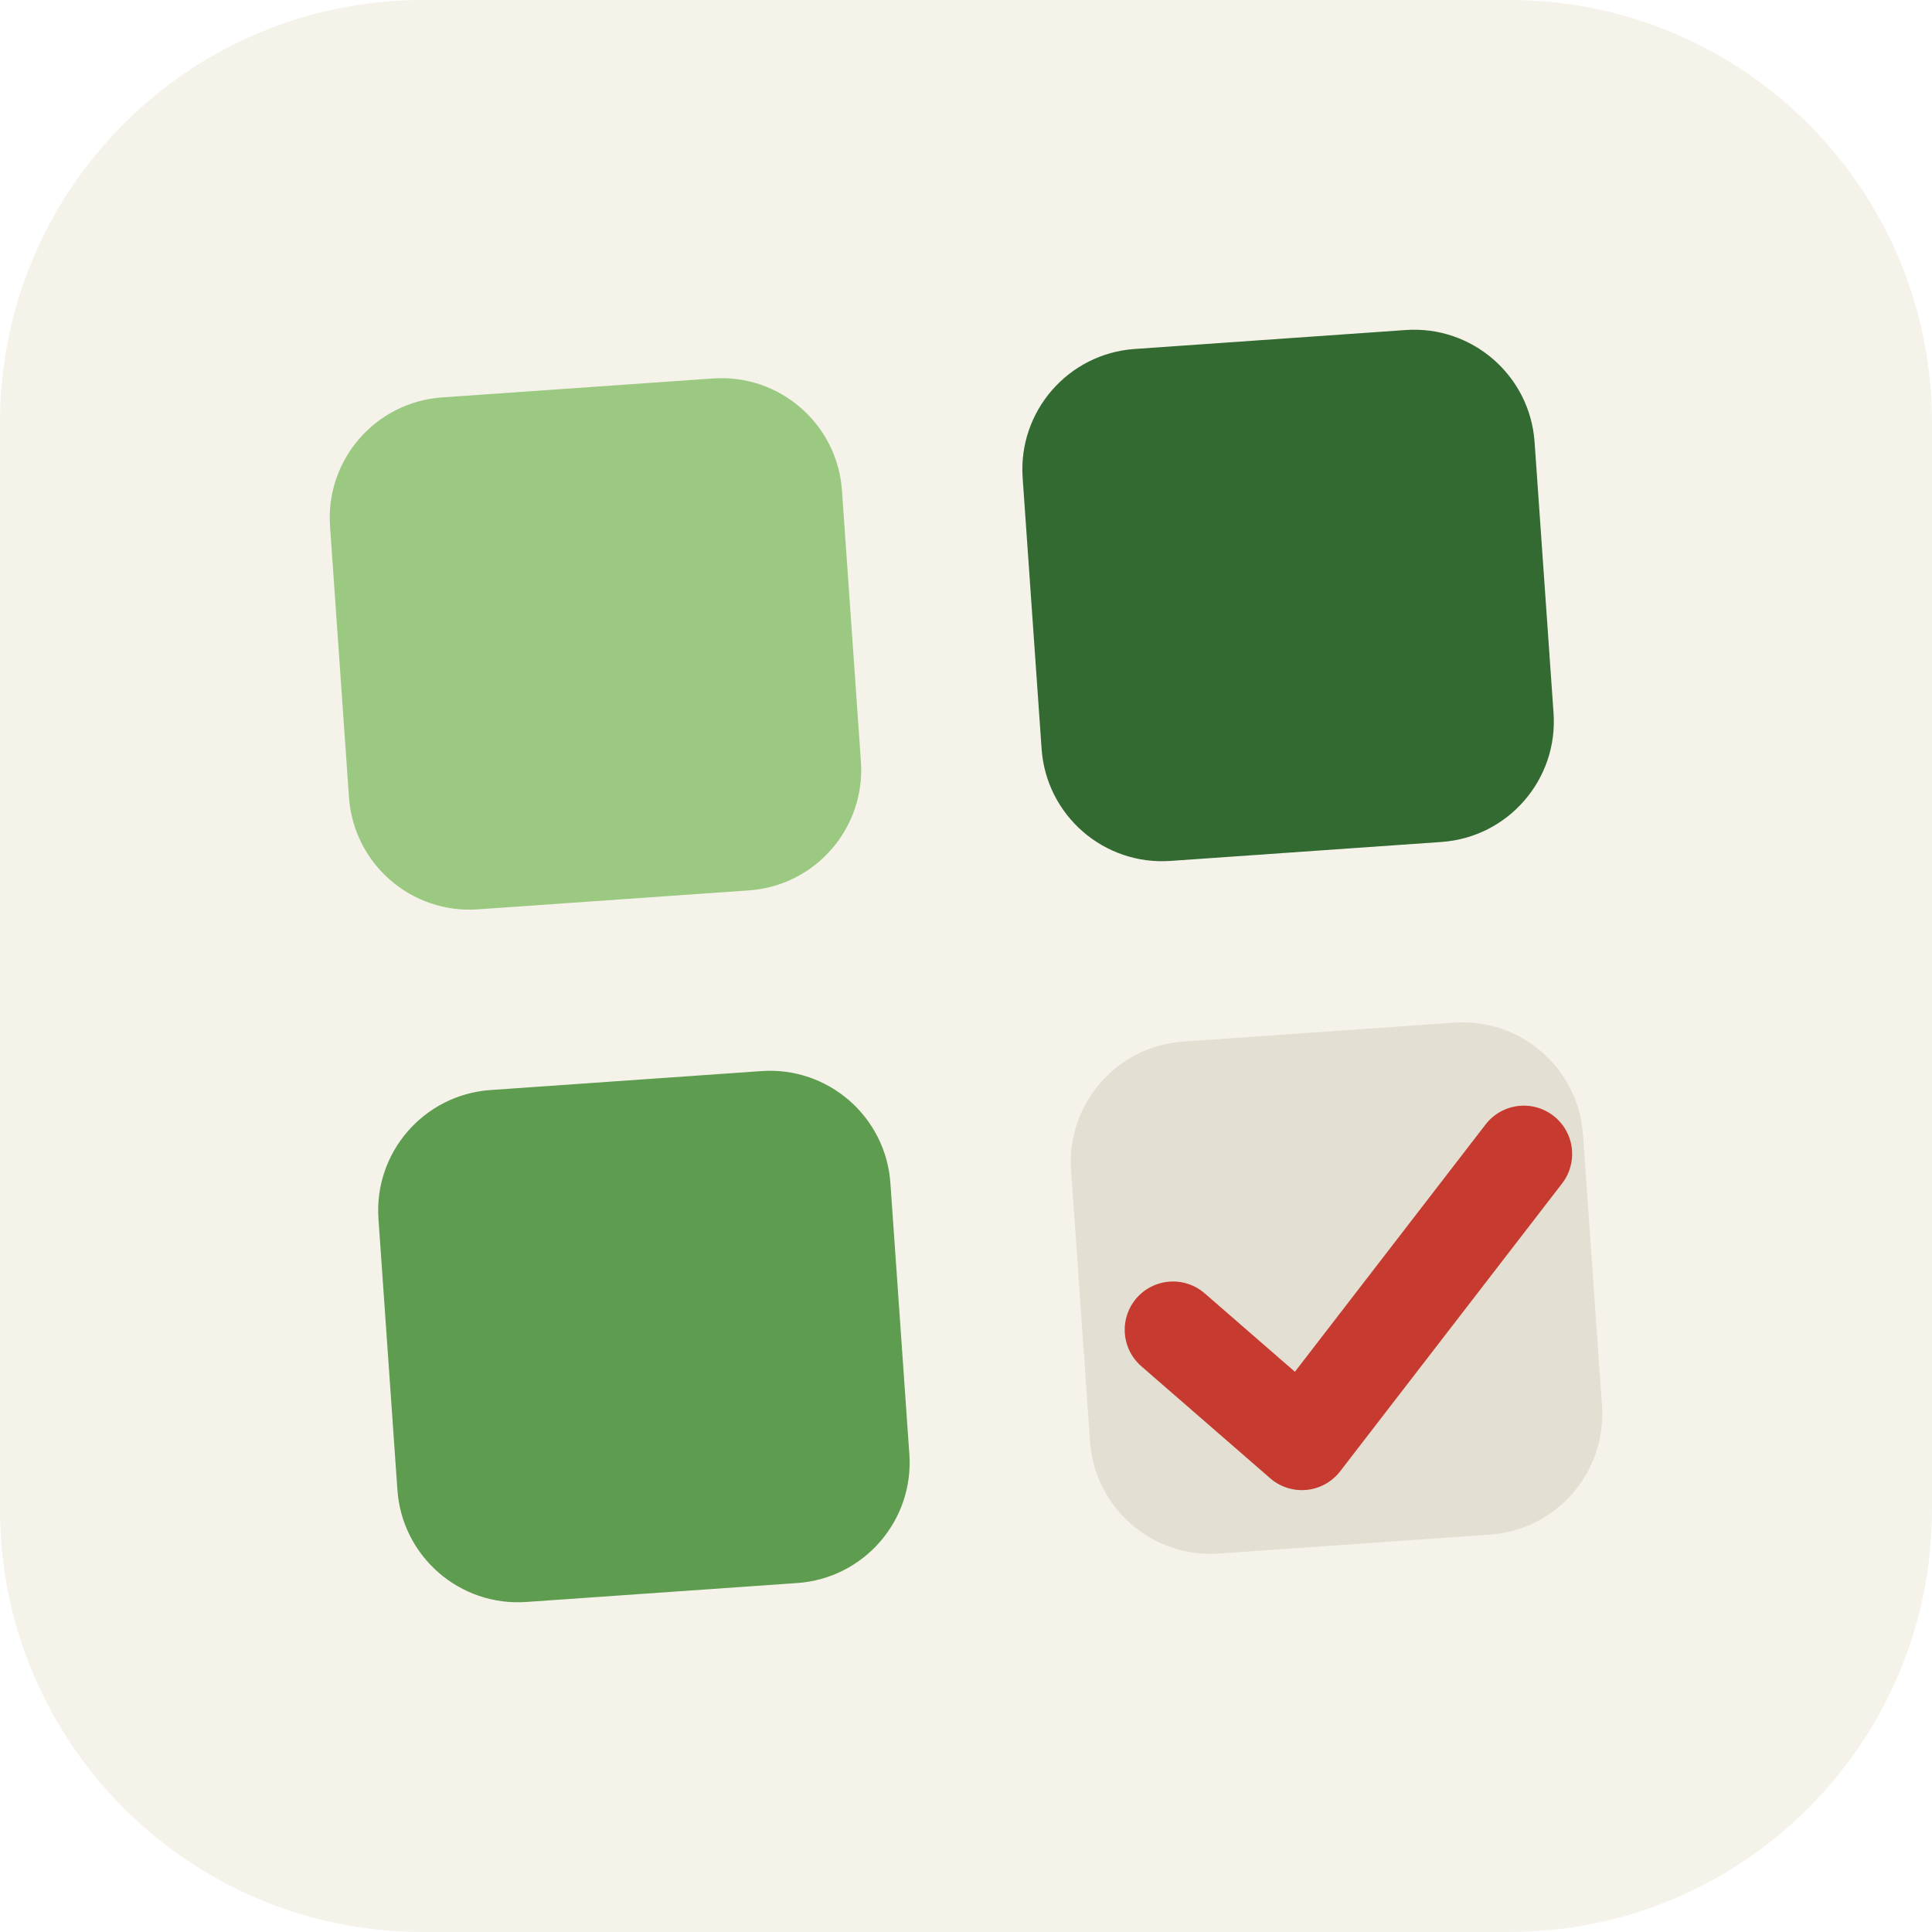
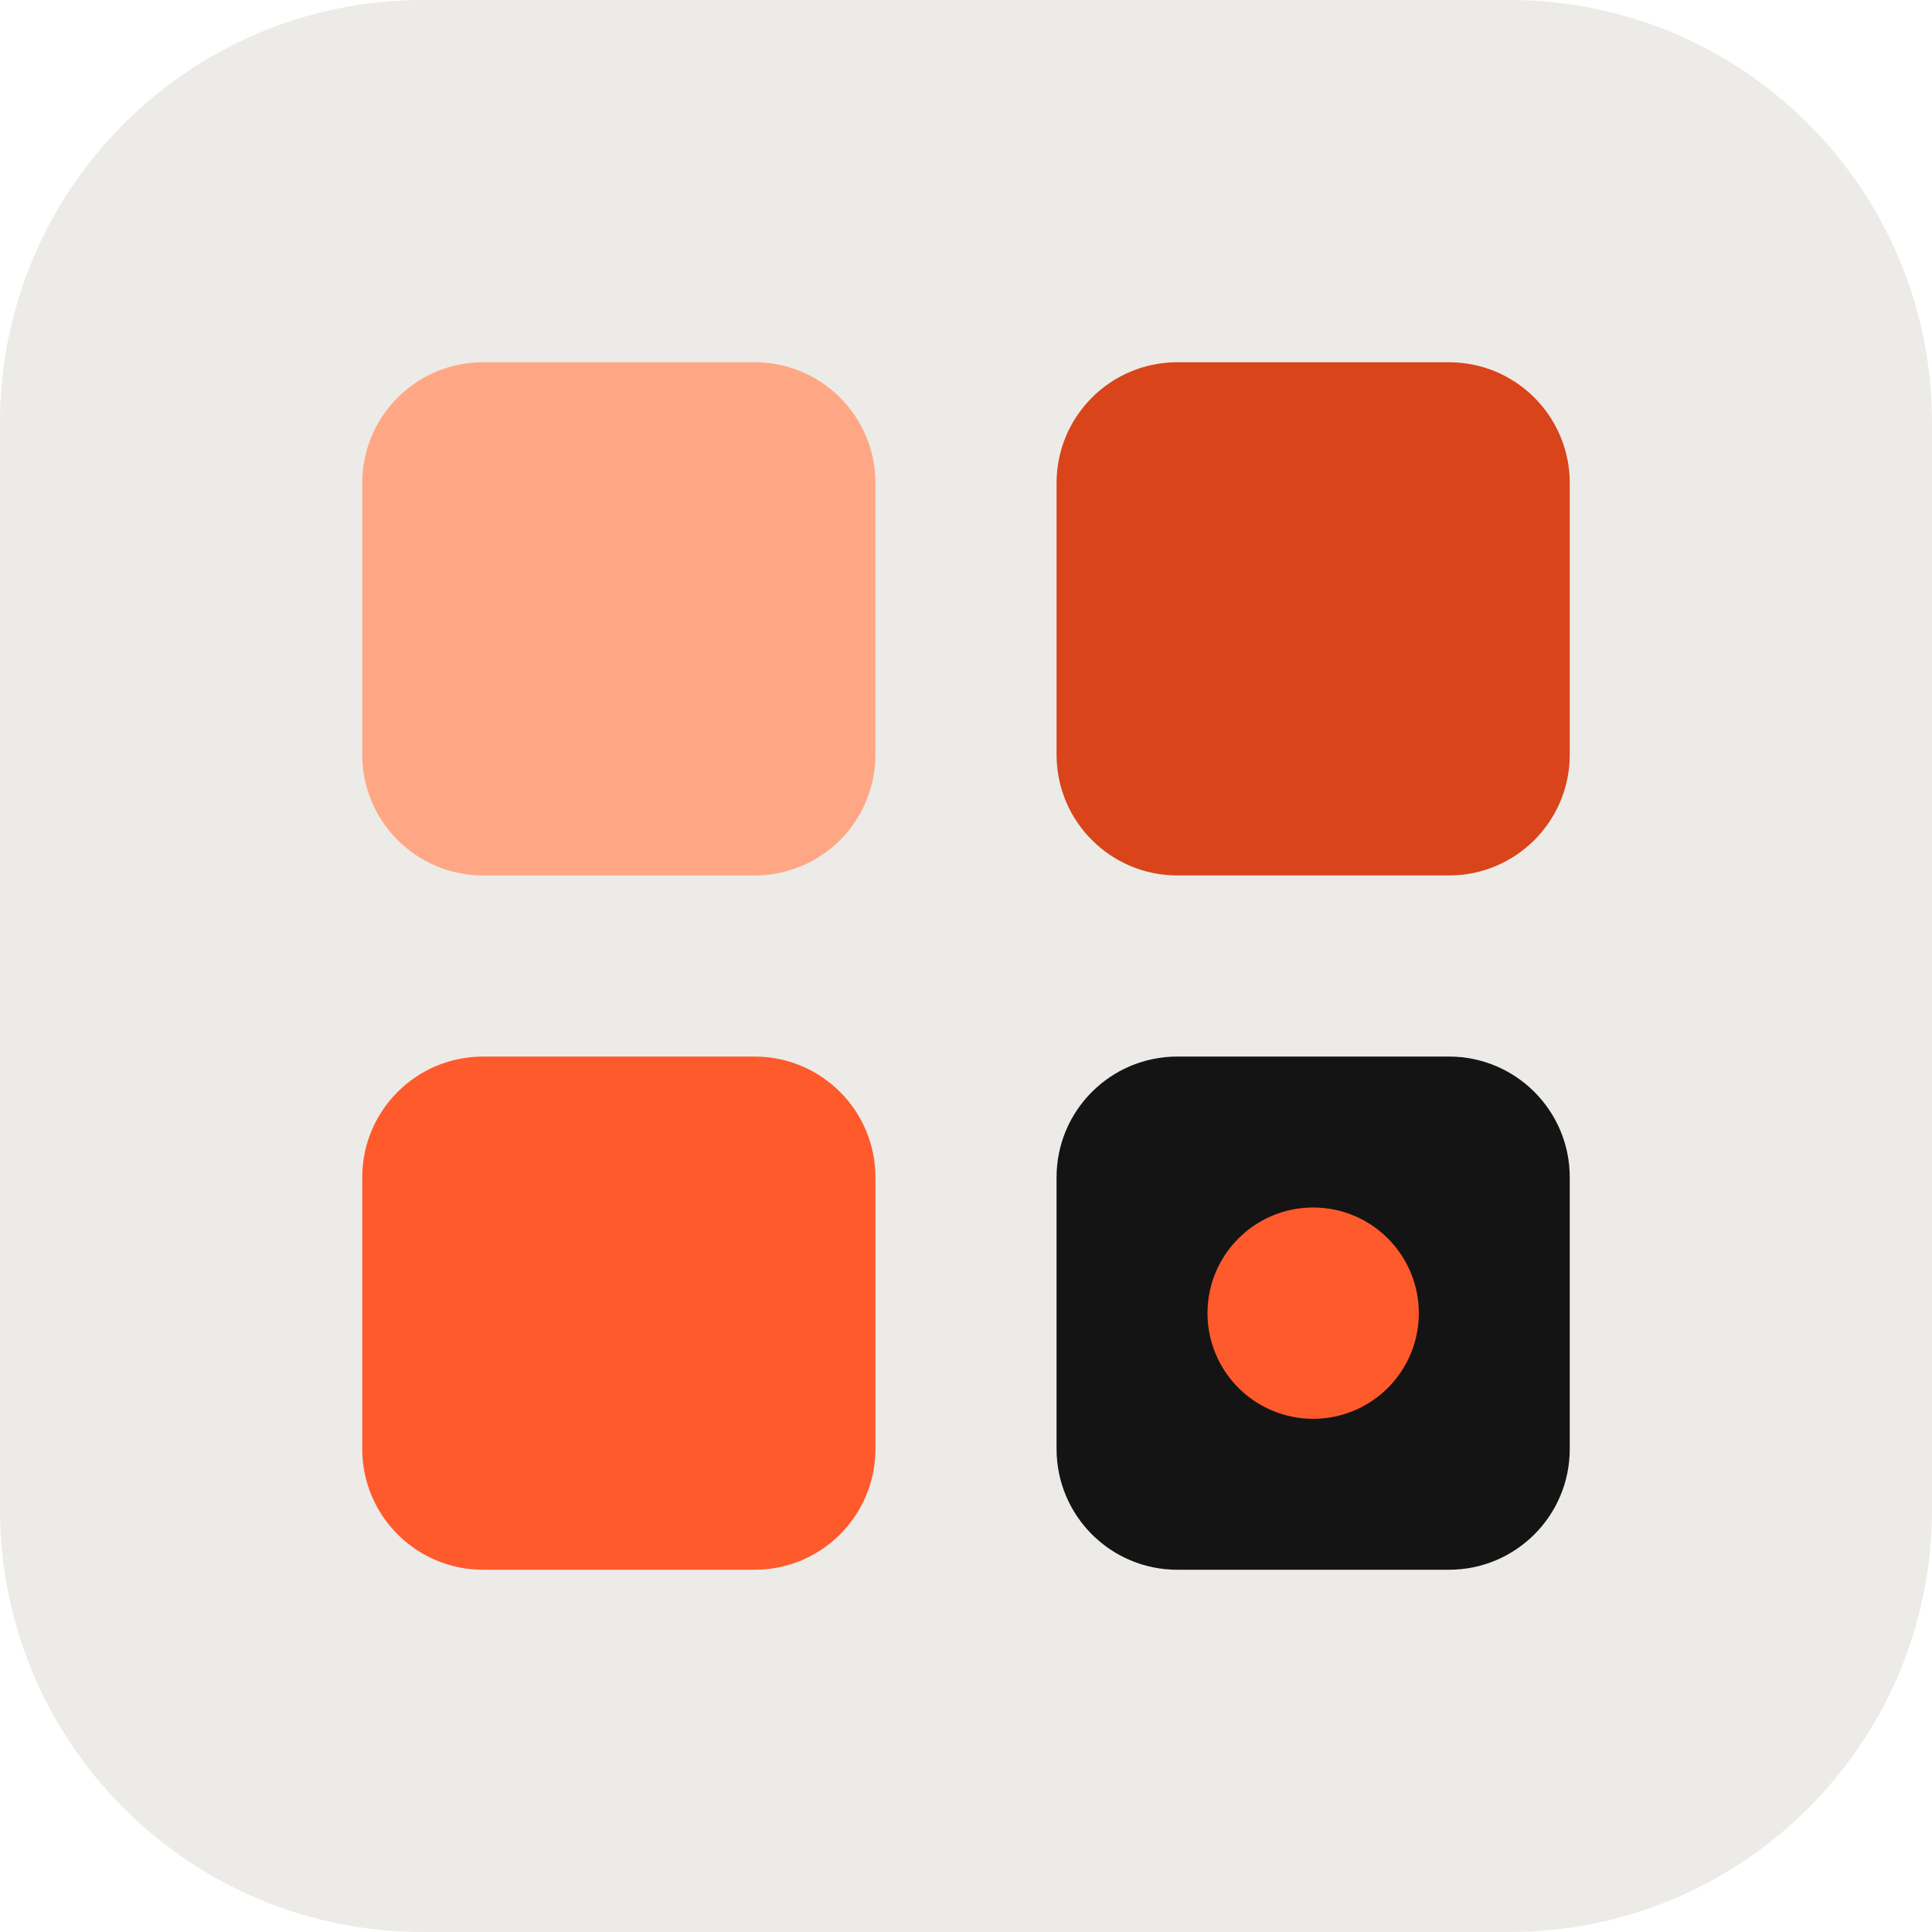
<svg xmlns="http://www.w3.org/2000/svg" viewBox="0 0 64 64">
-   <rect width="64" height="64" rx="14" fill="#f5f2ea" />
-   <g transform="rotate(-4 32 32)">
-     <rect x="12" y="12" width="17" height="17" rx="4" fill="#9cc982" />
-     <rect x="35" y="12" width="17" height="17" rx="4" fill="#336a31" />
-     <rect x="12" y="35" width="17" height="17" rx="4" fill="#5e9c4f" />
-     <rect x="35" y="35" width="17" height="17" rx="4" fill="#e3dfd2" />
-     <path d="M38 44.5l4 4 8-9" fill="none" stroke="#c63a2f" stroke-width="3.2" stroke-linecap="round" stroke-linejoin="round" />
-   </g>
+   <rect width="64" height="64" rx="14" fill="#ecebe8" />
+   <rect x="12" y="12" width="17" height="17" rx="4" fill="#ffa784" />
+   <rect x="35" y="12" width="17" height="17" rx="4" fill="#d9441a" />
+   <rect x="12" y="35" width="17" height="17" rx="4" fill="#ff5a2c" />
+   <rect x="35" y="35" width="17" height="17" rx="4" fill="#141414" />
+   <circle cx="43.5" cy="43.5" r="3.5" fill="#ff5a2c" />
</svg>
